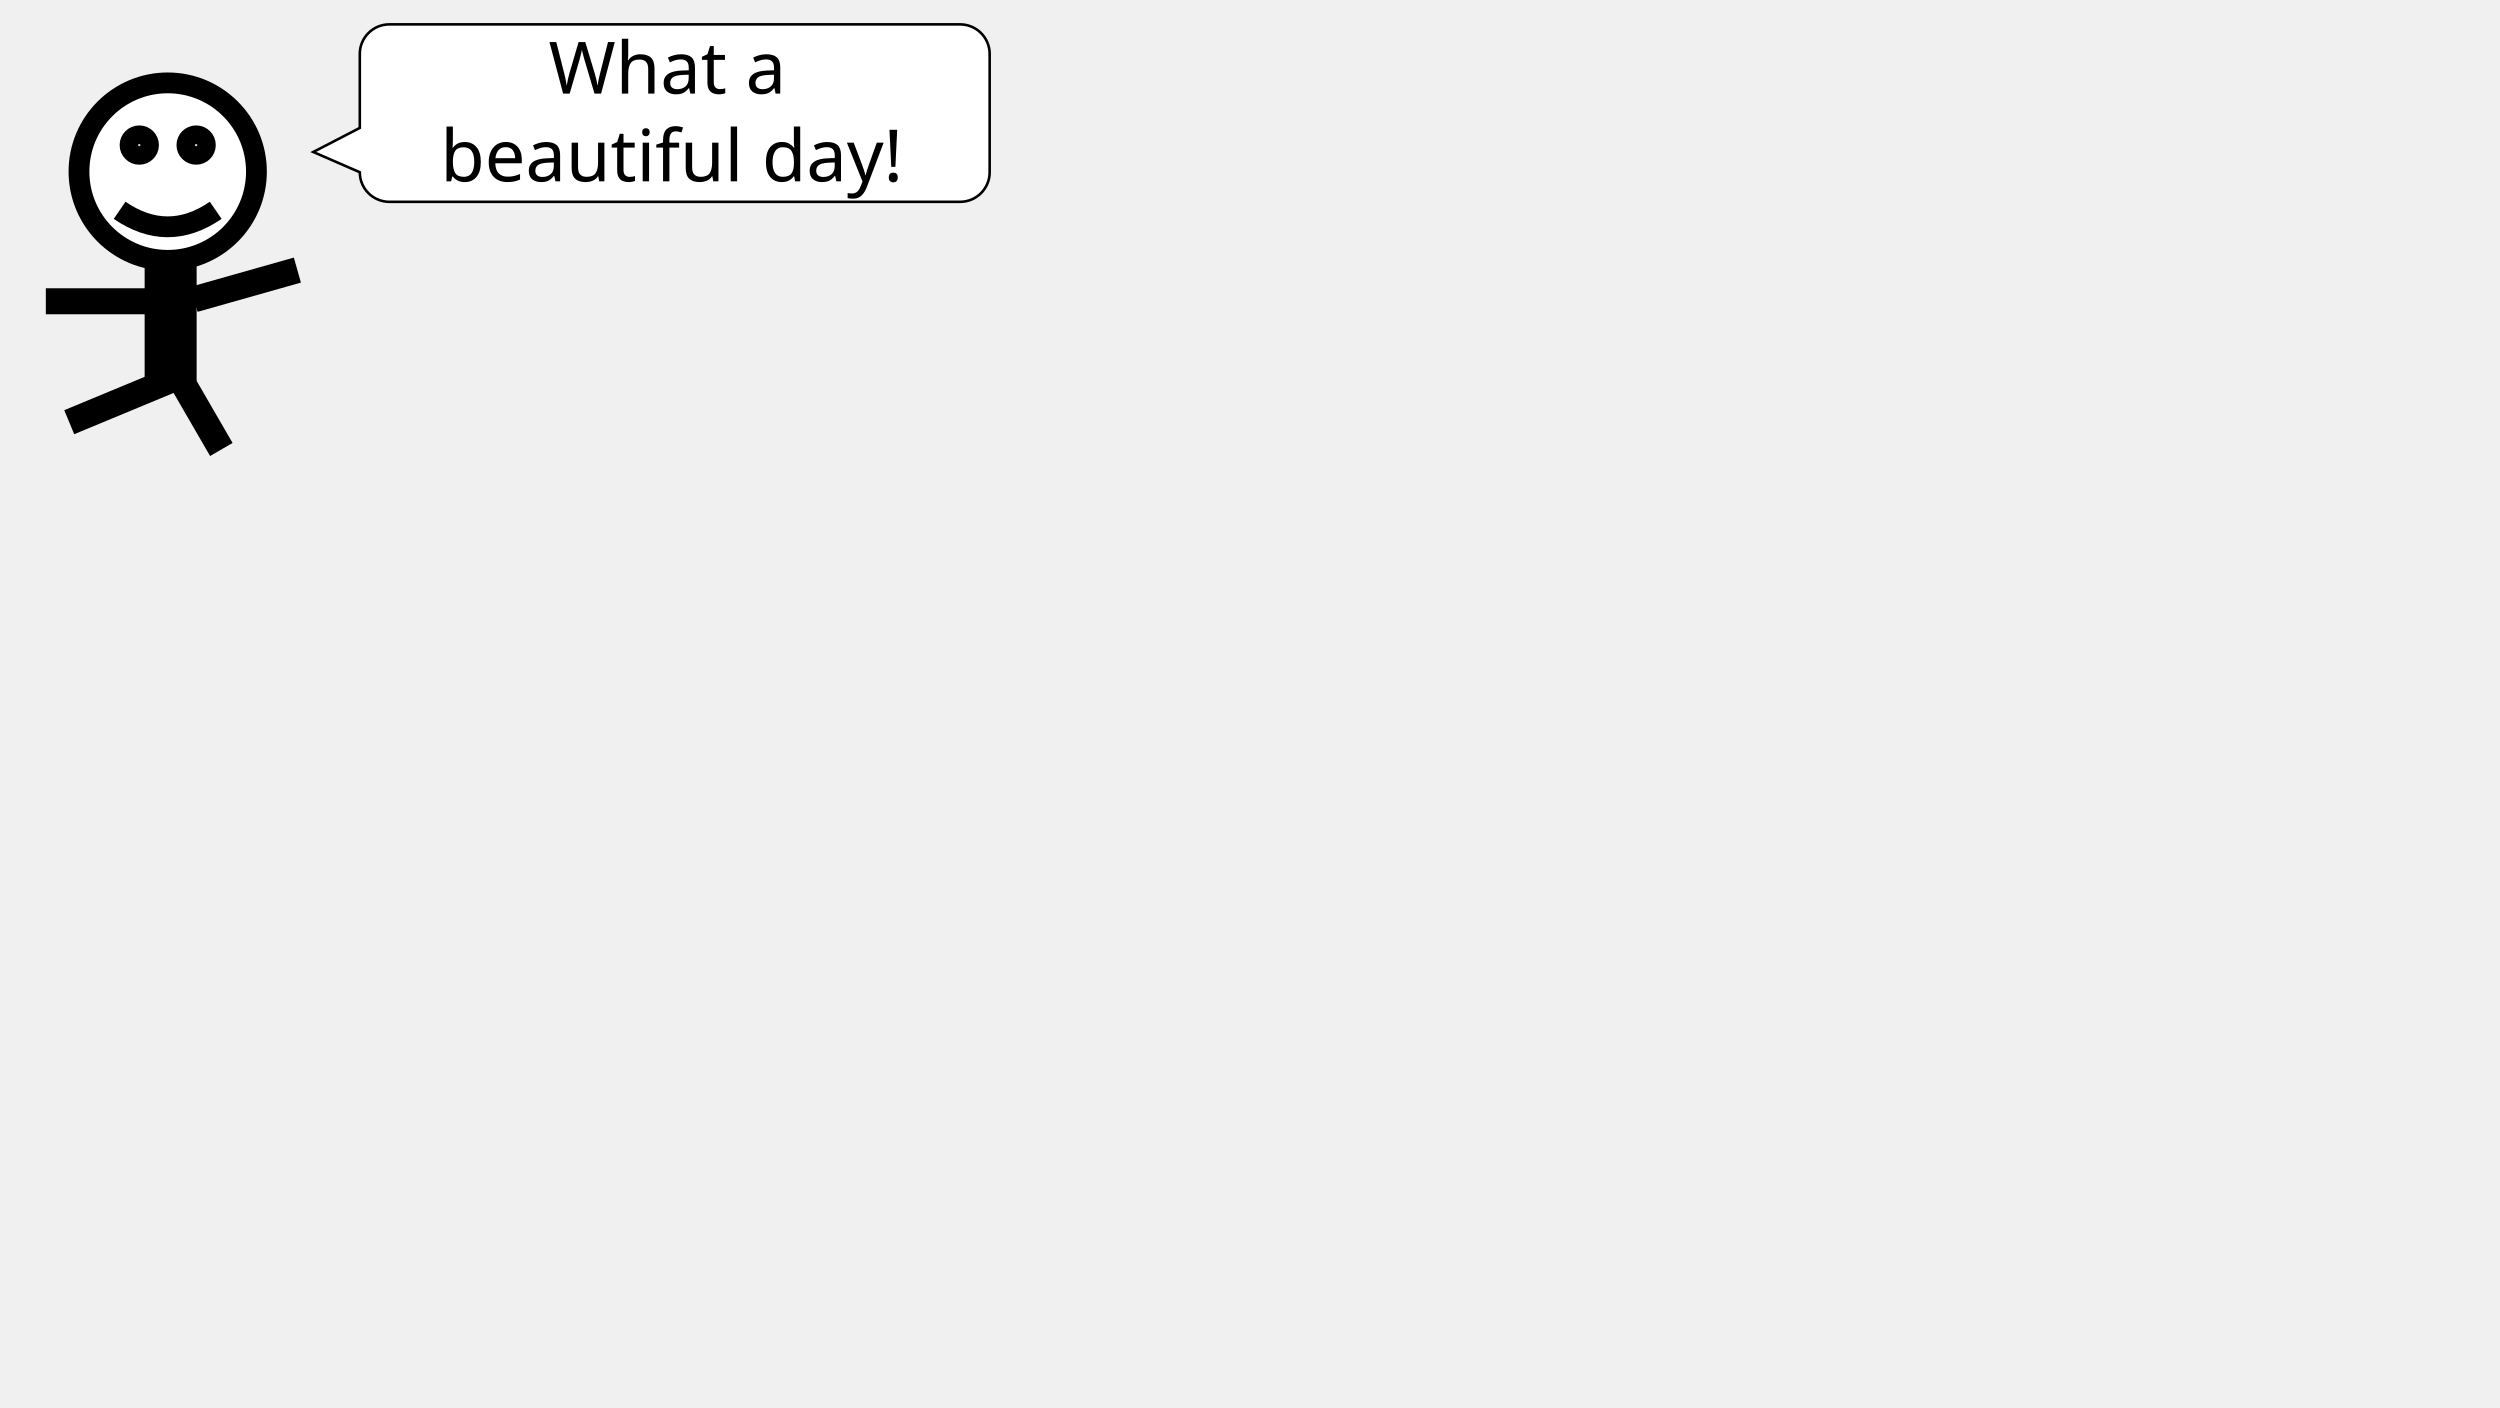
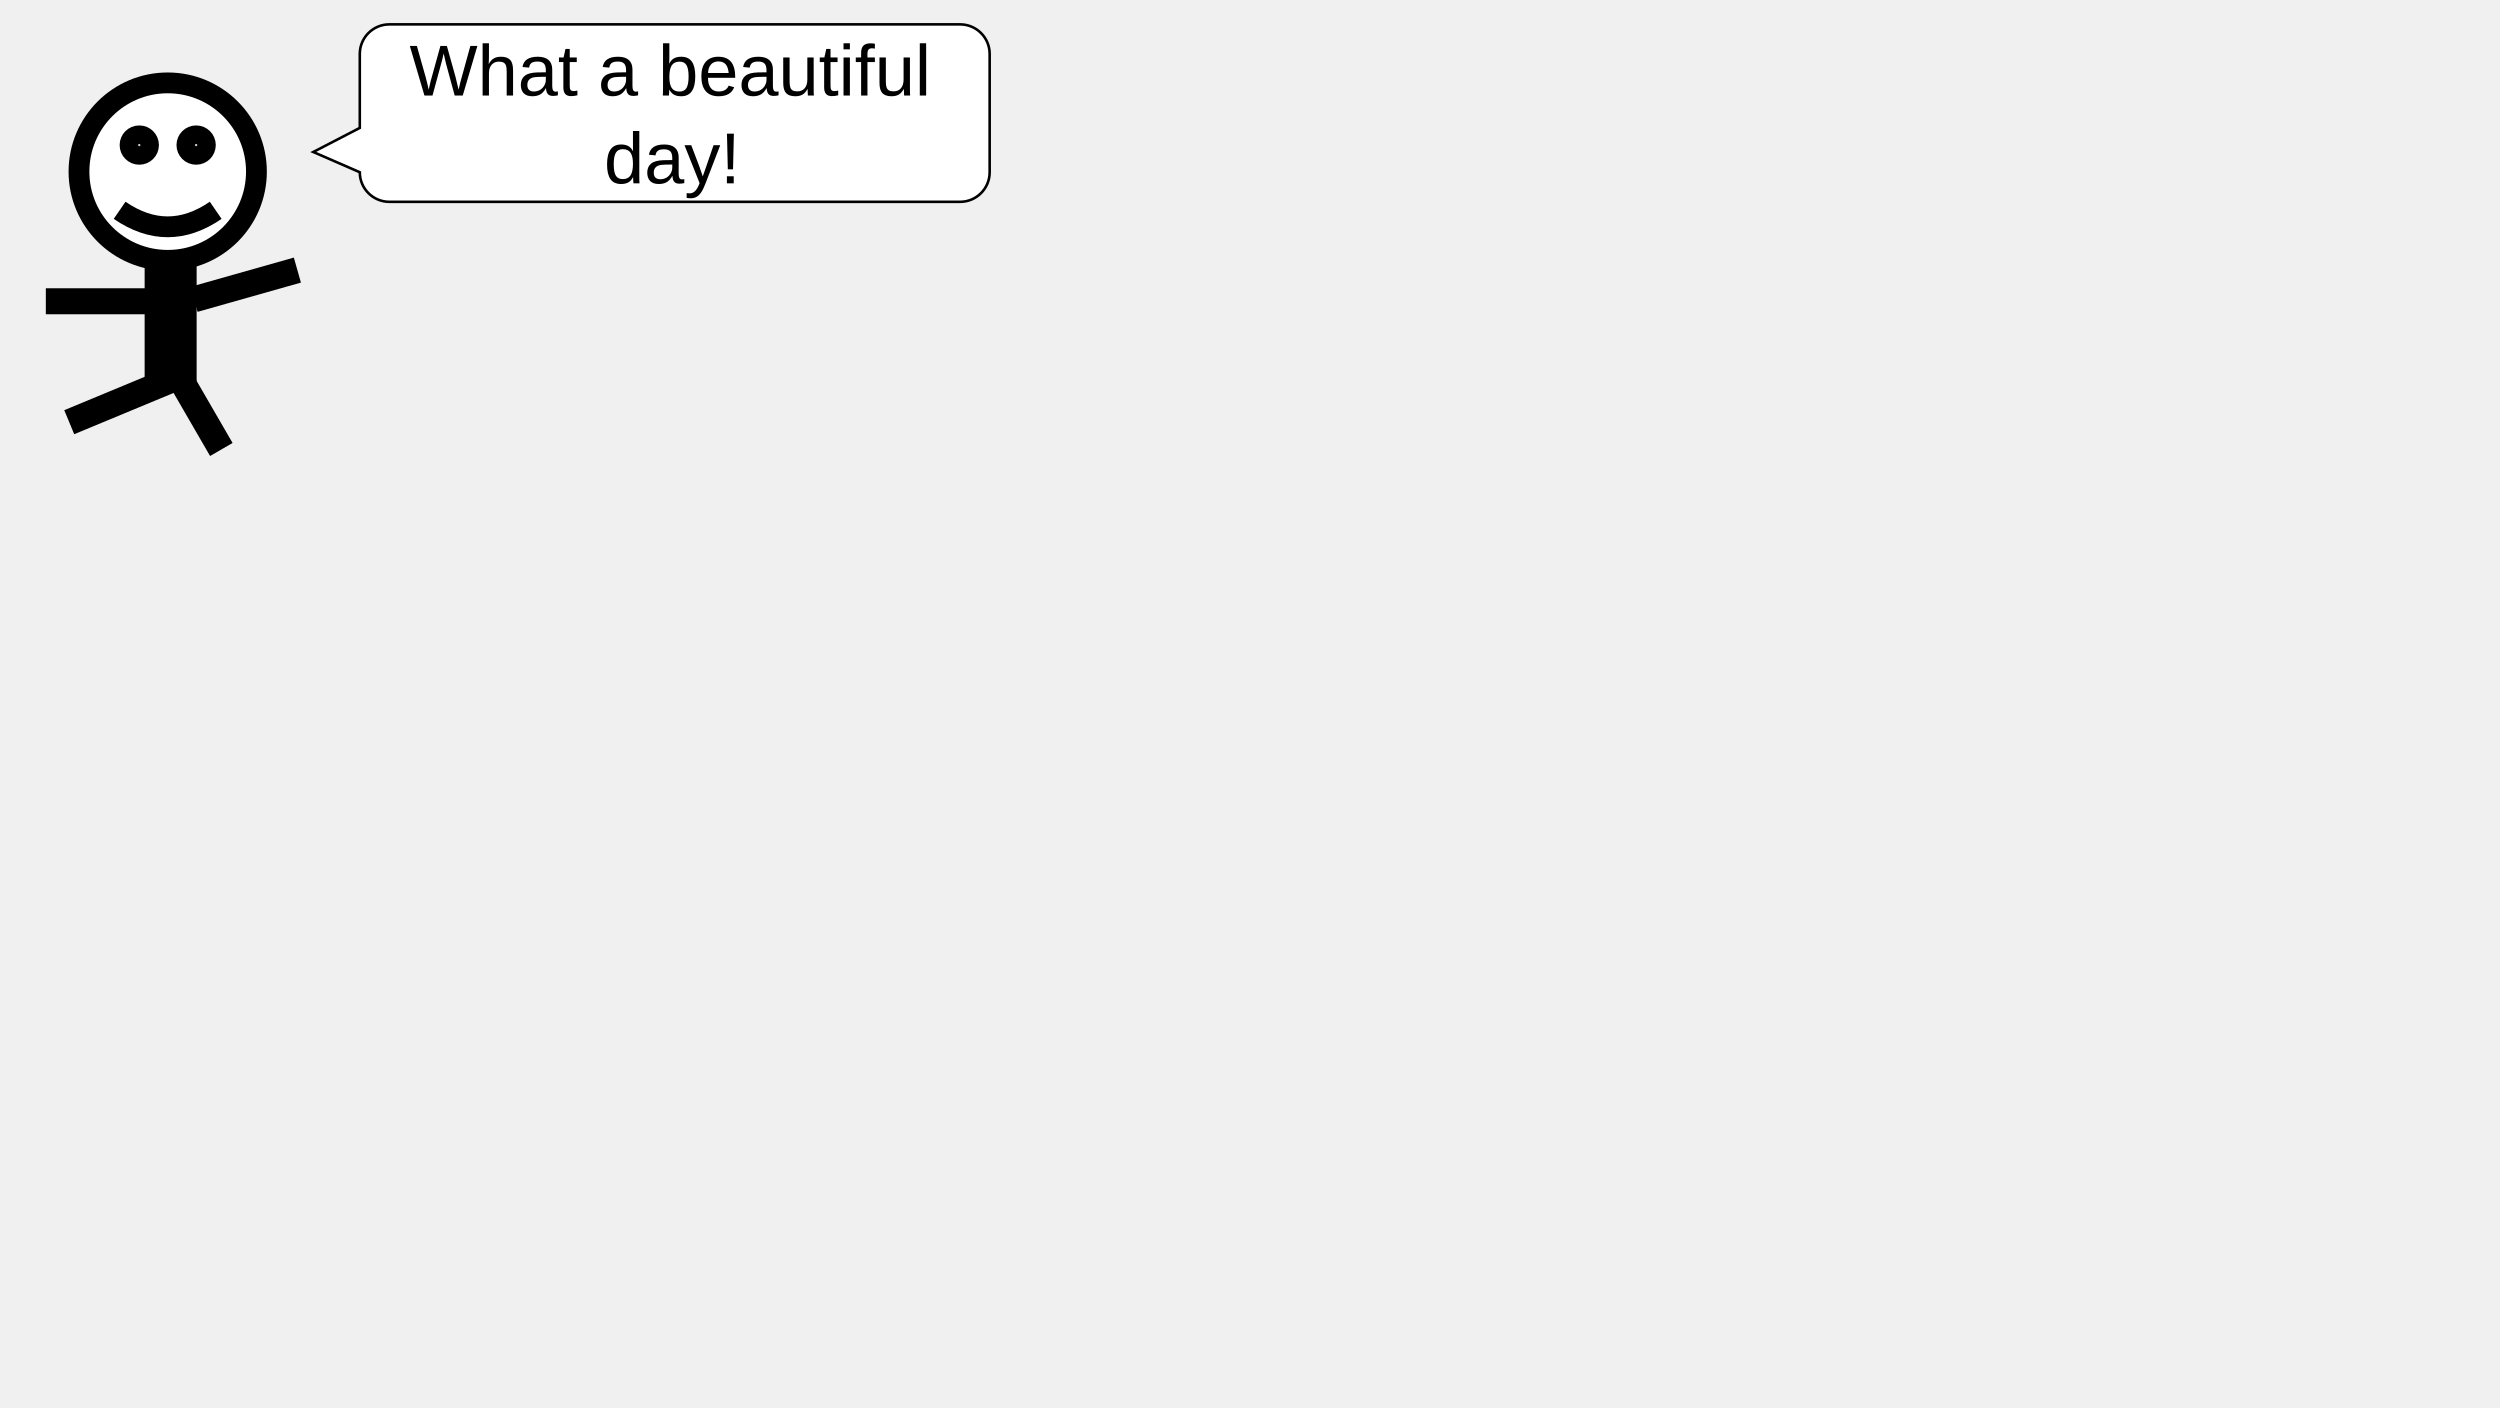
<svg xmlns="http://www.w3.org/2000/svg" width="1282" height="722" overflow="hidden">
  <defs>
    <clipPath id="clip0">
      <rect x="-1" y="-1" width="1282" height="722" />
    </clipPath>
  </defs>
  <g clip-path="url(#clip0)" transform="translate(1 1)">
    <path d="M39.5 87C39.5 61.871 59.871 41.5 85 41.5 110.129 41.5 130.5 61.871 130.5 87 130.5 112.129 110.129 132.5 85 132.5 59.871 132.5 39.5 112.129 39.5 87Z" fill="#FFFFFF" fill-rule="evenodd" />
    <path d="M65.684 73.392C65.684 70.775 67.806 68.653 70.423 68.653 73.041 68.653 75.163 70.775 75.163 73.392 75.163 76.01 73.041 78.132 70.423 78.132 67.806 78.132 65.684 76.01 65.684 73.392M94.837 73.392C94.837 70.775 96.959 68.653 99.577 68.653 102.194 68.653 104.316 70.775 104.316 73.392 104.316 76.01 102.194 78.132 99.577 78.132 96.959 78.132 94.837 76.01 94.837 73.392" stroke="#000000" stroke-width="10.667" stroke-linejoin="round" stroke-miterlimit="10" fill="#CDCDCD" fill-rule="evenodd" />
    <path d="M60.339 106.843C76.78 118.134 93.201 118.134 109.604 106.843" stroke="#000000" stroke-width="10.667" stroke-linejoin="round" stroke-miterlimit="10" fill="none" fill-rule="evenodd" />
    <path d="M39.5 87C39.5 61.871 59.871 41.5 85 41.5 110.129 41.5 130.5 61.871 130.5 87 130.5 112.129 110.129 132.5 85 132.5 59.871 132.5 39.5 112.129 39.5 87Z" stroke="#000000" stroke-width="10.667" stroke-linejoin="round" stroke-miterlimit="10" fill="none" fill-rule="evenodd" />
    <path d="M86.5 133.5 86.5 194.5" stroke="#000000" stroke-width="26.667" stroke-linejoin="round" stroke-miterlimit="10" fill="none" fill-rule="evenodd" />
    <path d="M0 0 53 15" stroke="#000000" stroke-width="13.333" stroke-linejoin="round" stroke-miterlimit="10" fill="none" fill-rule="evenodd" transform="matrix(1 0 0 -1 98.5001 152.5)" />
    <path d="M0 0 61 0" stroke="#000000" stroke-width="13.333" stroke-linejoin="round" stroke-miterlimit="10" fill="none" fill-rule="evenodd" transform="matrix(1 0 0 -1 22.5001 153.5)" />
    <path d="M0 0 53 22" stroke="#000000" stroke-width="13.333" stroke-linejoin="round" stroke-miterlimit="10" fill="none" fill-rule="evenodd" transform="matrix(1 0 0 -1 34.5001 215.5)" />
    <path d="M112.5 229.5 90.5 191.5" stroke="#000000" stroke-width="13.333" stroke-linejoin="round" stroke-miterlimit="10" fill="none" fill-rule="evenodd" />
    <path d="M183.5 26.667C183.5 18.291 190.291 11.5 198.667 11.5L237.333 11.5 237.333 11.5 318.083 11.5 491.333 11.5C499.71 11.5 506.5 18.291 506.5 26.667L506.5 64.584 506.5 64.584 506.5 87.333 506.5 87.333C506.5 95.71 499.71 102.5 491.333 102.5L318.083 102.5 237.333 102.5 237.333 102.5 198.667 102.5C190.291 102.5 183.5 95.71 183.5 87.333L183.5 87.333 159.647 76.94 183.5 64.584Z" stroke="#000000" stroke-width="1.333" stroke-miterlimit="8" fill="#FFFFFF" fill-rule="evenodd" />
-     <text font-family="Comic Sans MS,Comic Sans MS_MSFontService,sans-serif" font-weight="400" font-size="37" transform="translate(280.333 47)">What a <tspan font-size="37" x="-55.5" y="45">beautiful day!</tspan>
+     <text font-family="Arial,Arial_MSFontService,sans-serif" font-weight="400" font-size="37" transform="translate(209 48)">What a beautiful <tspan font-size="37" x="99.753" y="45">day!</tspan>
    </text>
  </g>
</svg>
